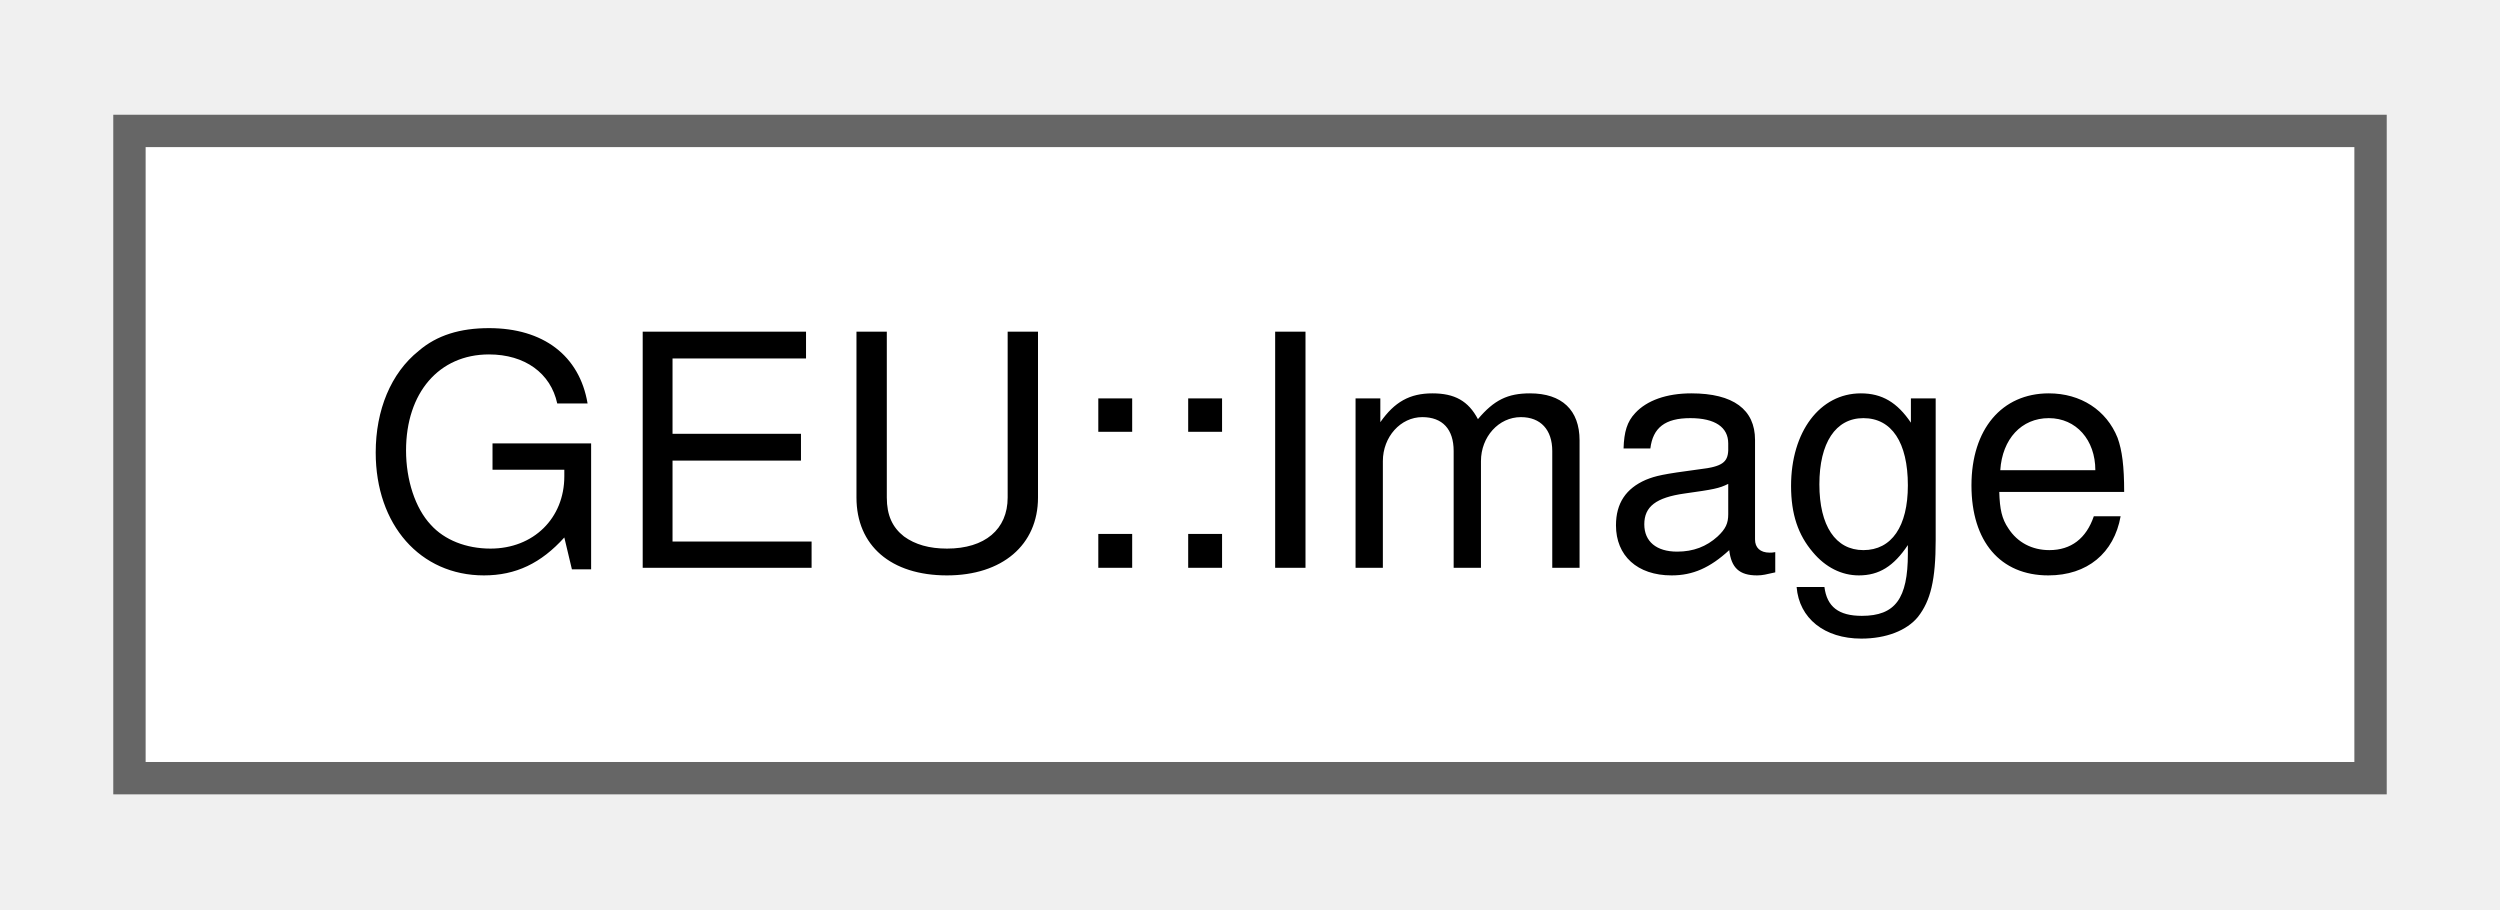
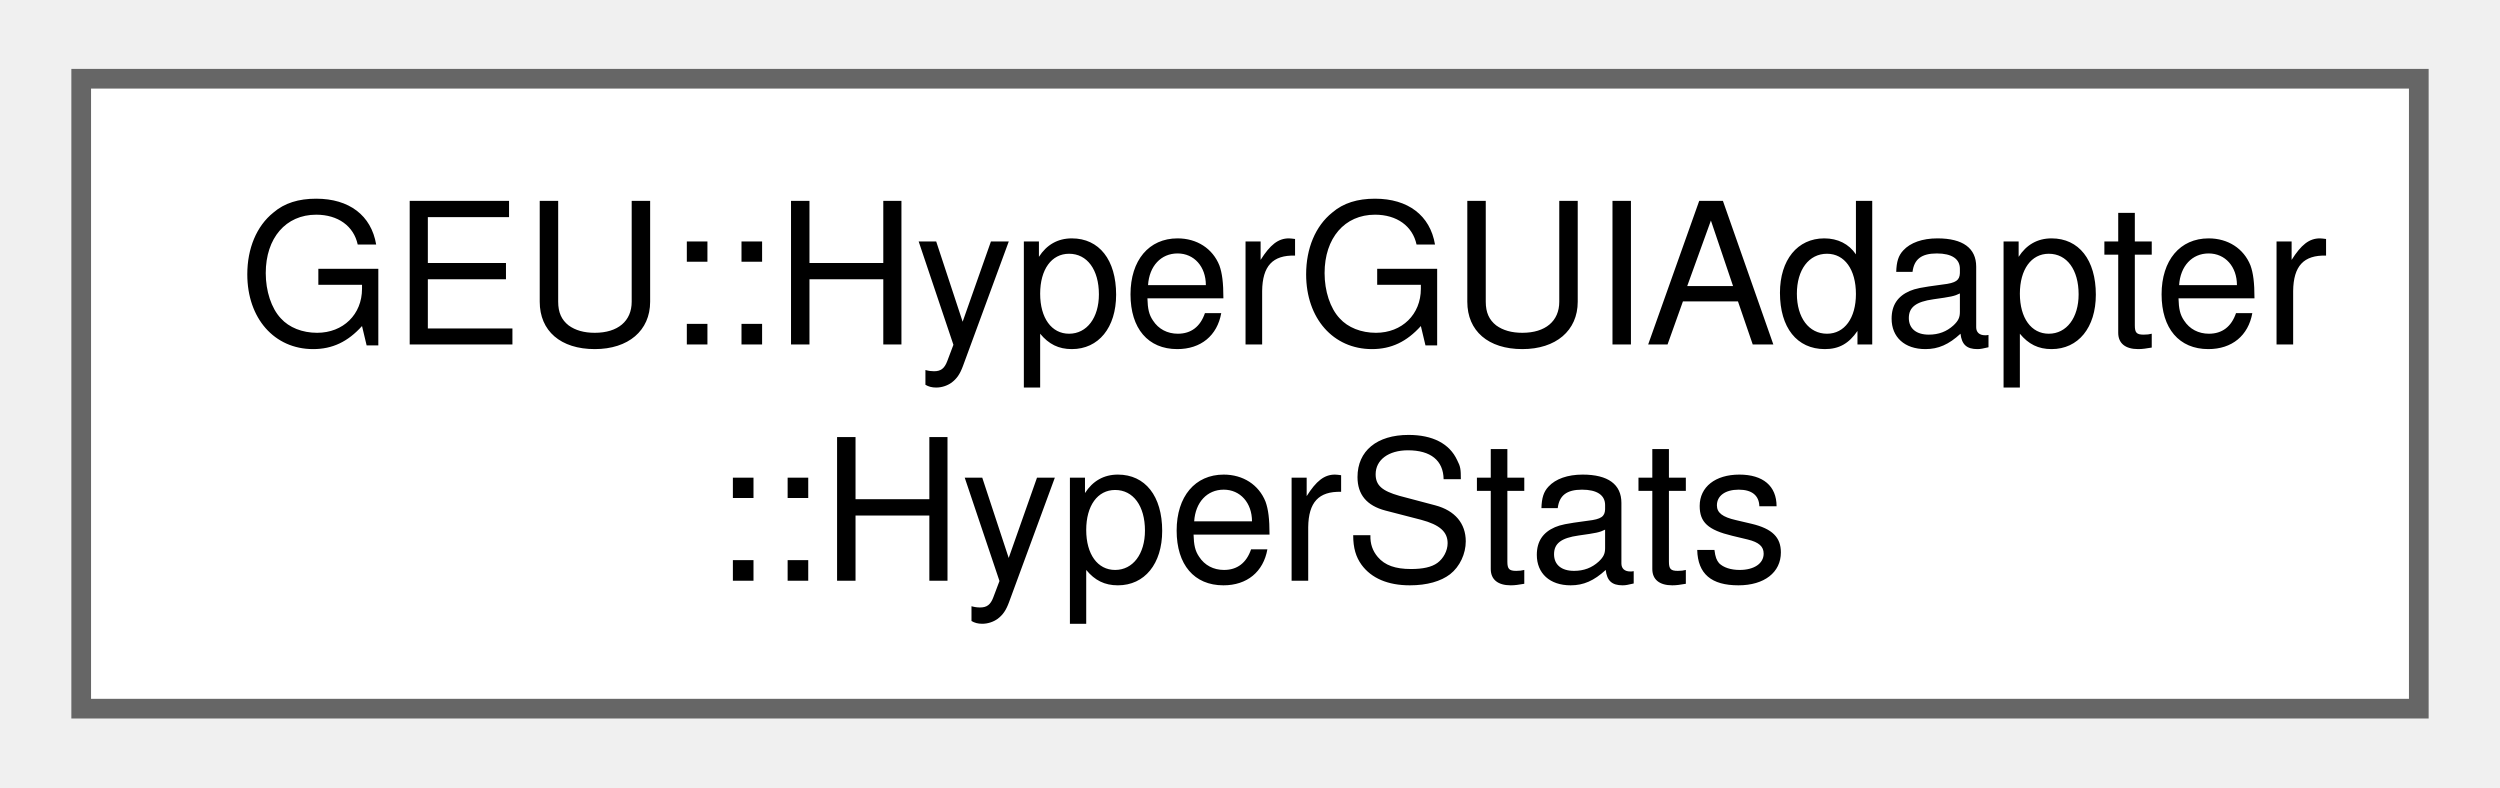
- <svg xmlns="http://www.w3.org/2000/svg" xmlns:xlink="http://www.w3.org/1999/xlink" width="77pt" height="28pt" viewBox="0.00 0.00 77.25 28.00">
-   <g id="graph0" class="graph" transform="scale(1 1) rotate(0) translate(4 24)">
+ <svg xmlns="http://www.w3.org/2000/svg" xmlns:xlink="http://www.w3.org/1999/xlink" width="127pt" height="40pt" viewBox="0.00 0.00 126.75 40.00">
+   <g id="graph0" class="graph" transform="scale(1 1) rotate(0) translate(4 36)">
    <g id="Node000000" class="node">
      <g id="a_Node000000">
-         <a xlink:href="d2/d04/a01917.html" target="_top" xlink:title=" ">
-           <polygon fill="white" stroke="#666666" points="69.25,-20 0,-20 0,0 69.25,0 69.25,-20" />
-           <text text-anchor="middle" x="34.62" y="-6.5" font-family="Helvetica,sans-Serif" font-size="10.00">GEU::Image</text>
+         <a xlink:href="d7/d03/a02045.html" target="_top" xlink:title=" ">
+           <polygon fill="white" stroke="#666666" points="118.75,-32 0,-32 0,0 118.75,0 118.75,-32" />
+           <text text-anchor="start" x="8" y="-18.5" font-family="Helvetica,sans-Serif" font-size="10.00">GEU::HyperGUIAdapter</text>
+           <text text-anchor="middle" x="59.38" y="-6.5" font-family="Helvetica,sans-Serif" font-size="10.00">::HyperStats</text>
        </a>
      </g>
    </g>
  </g>
</svg>
